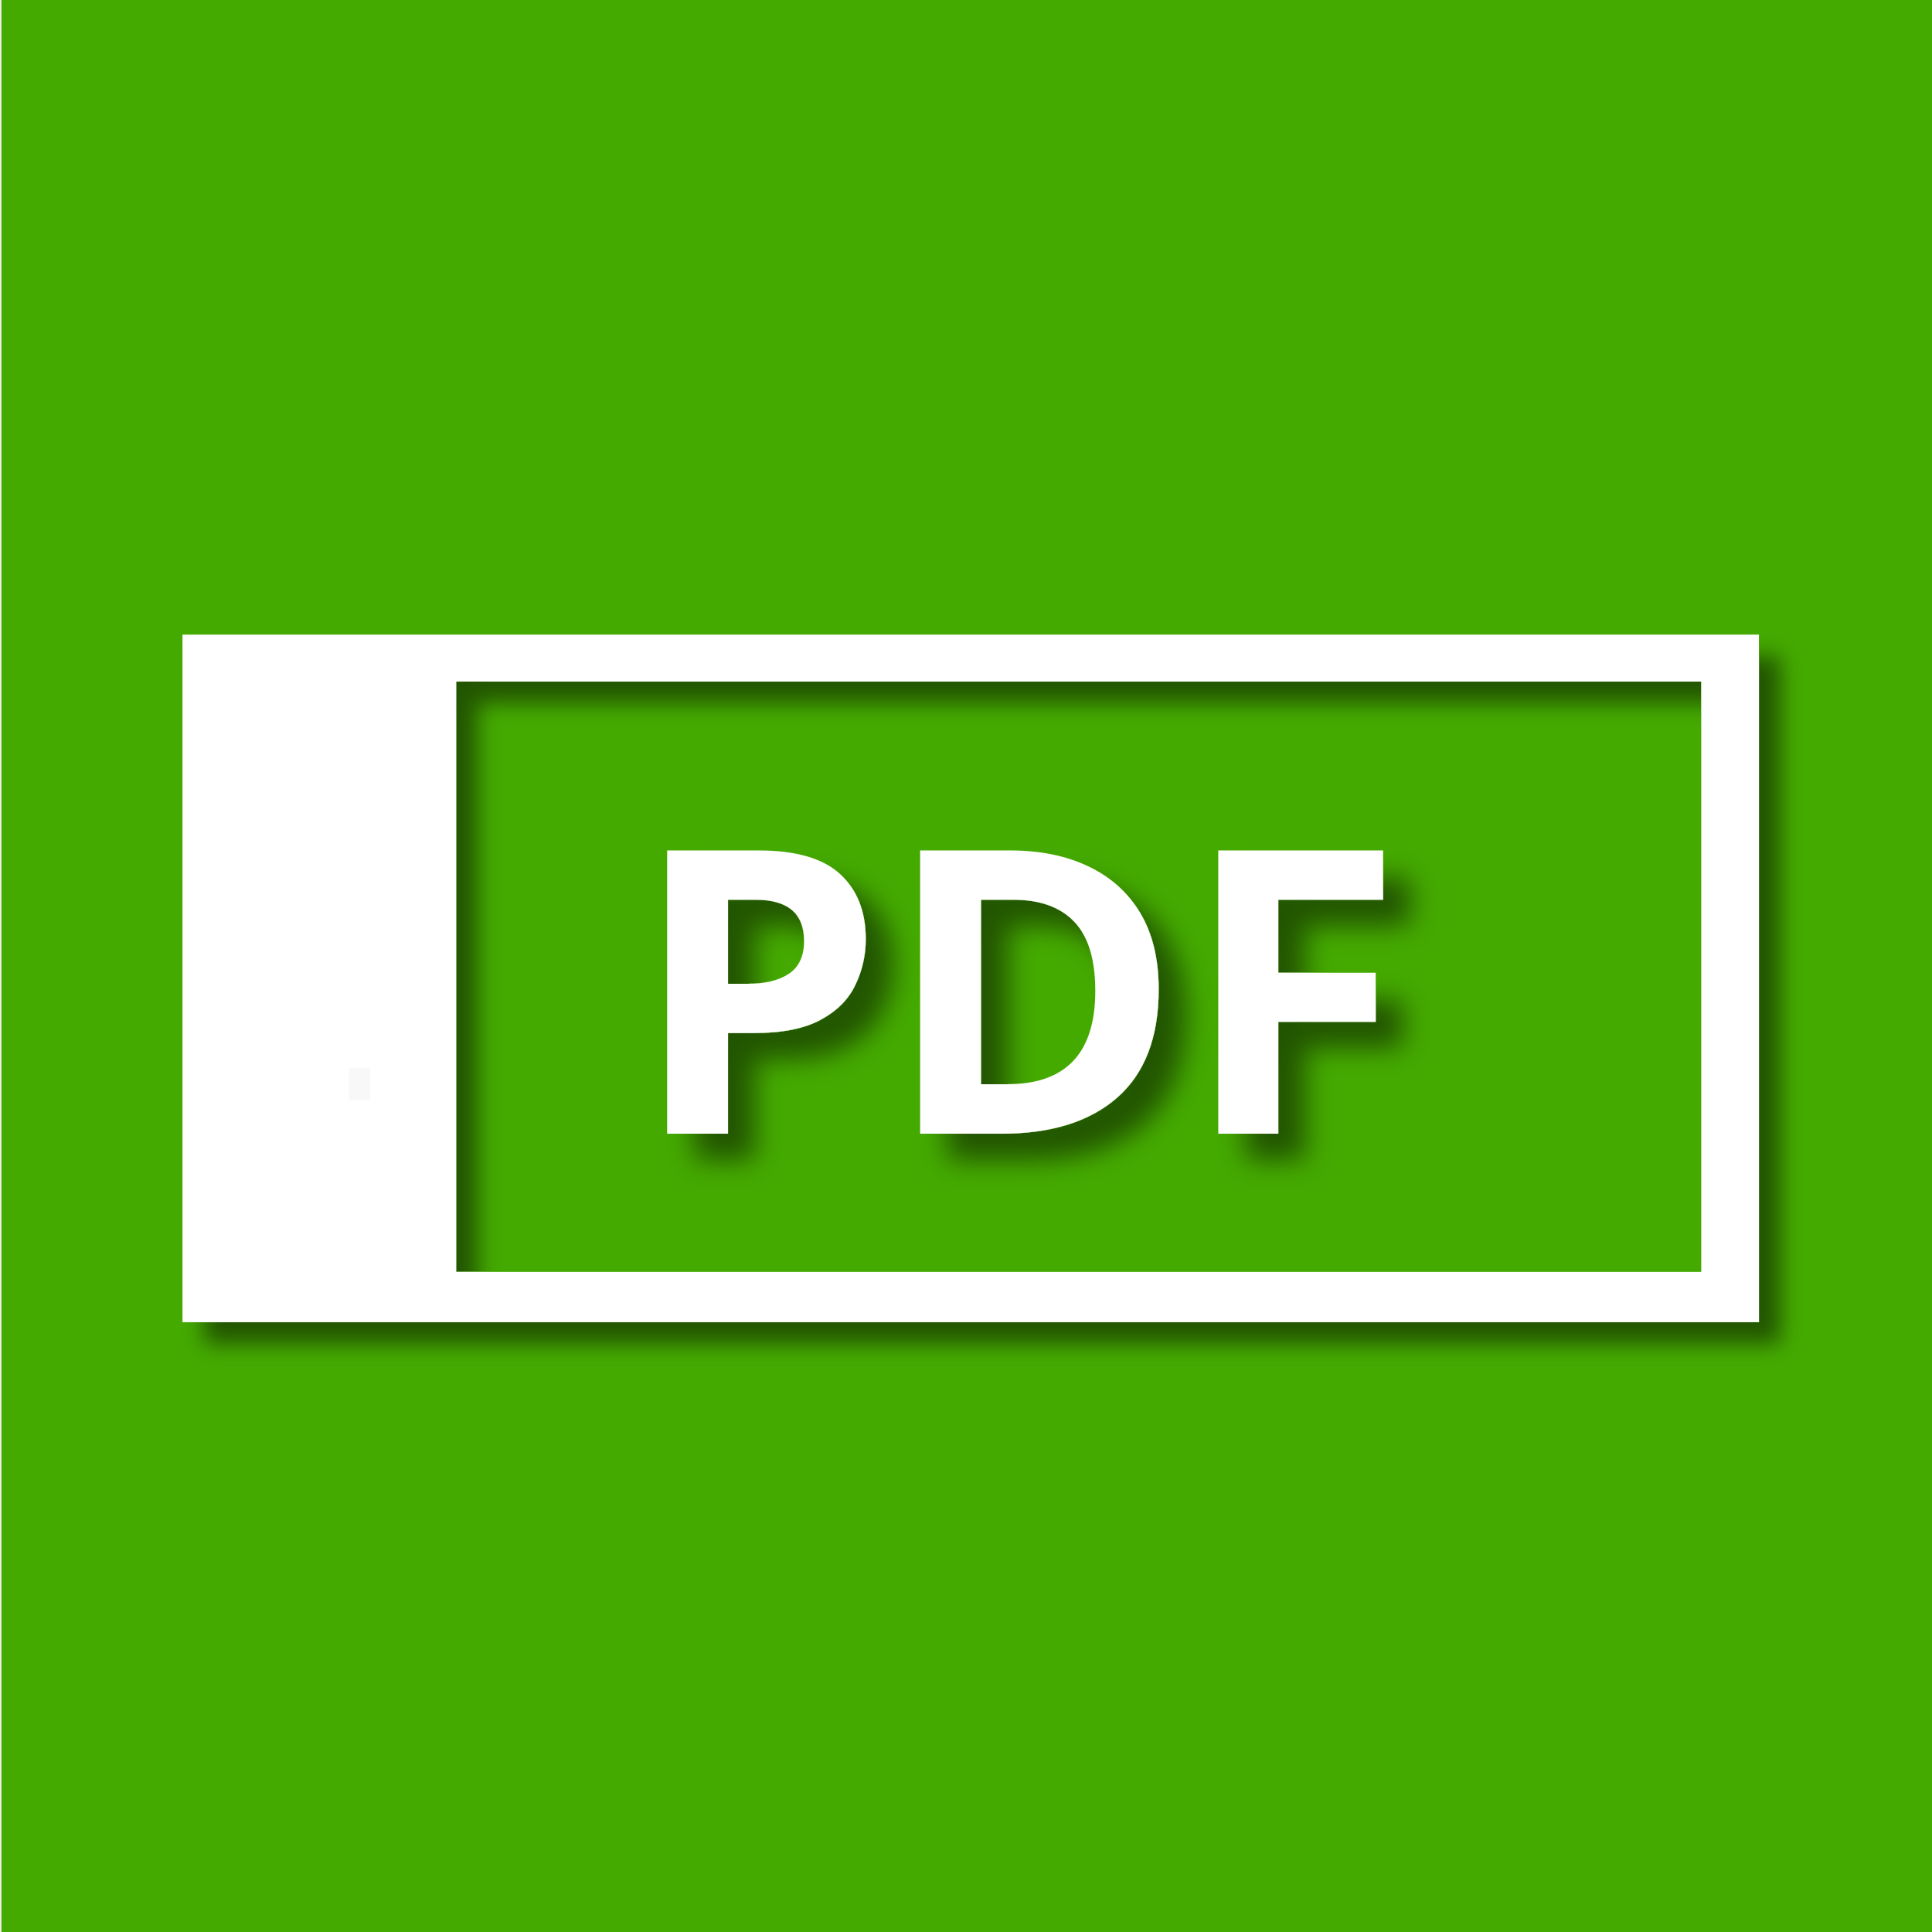
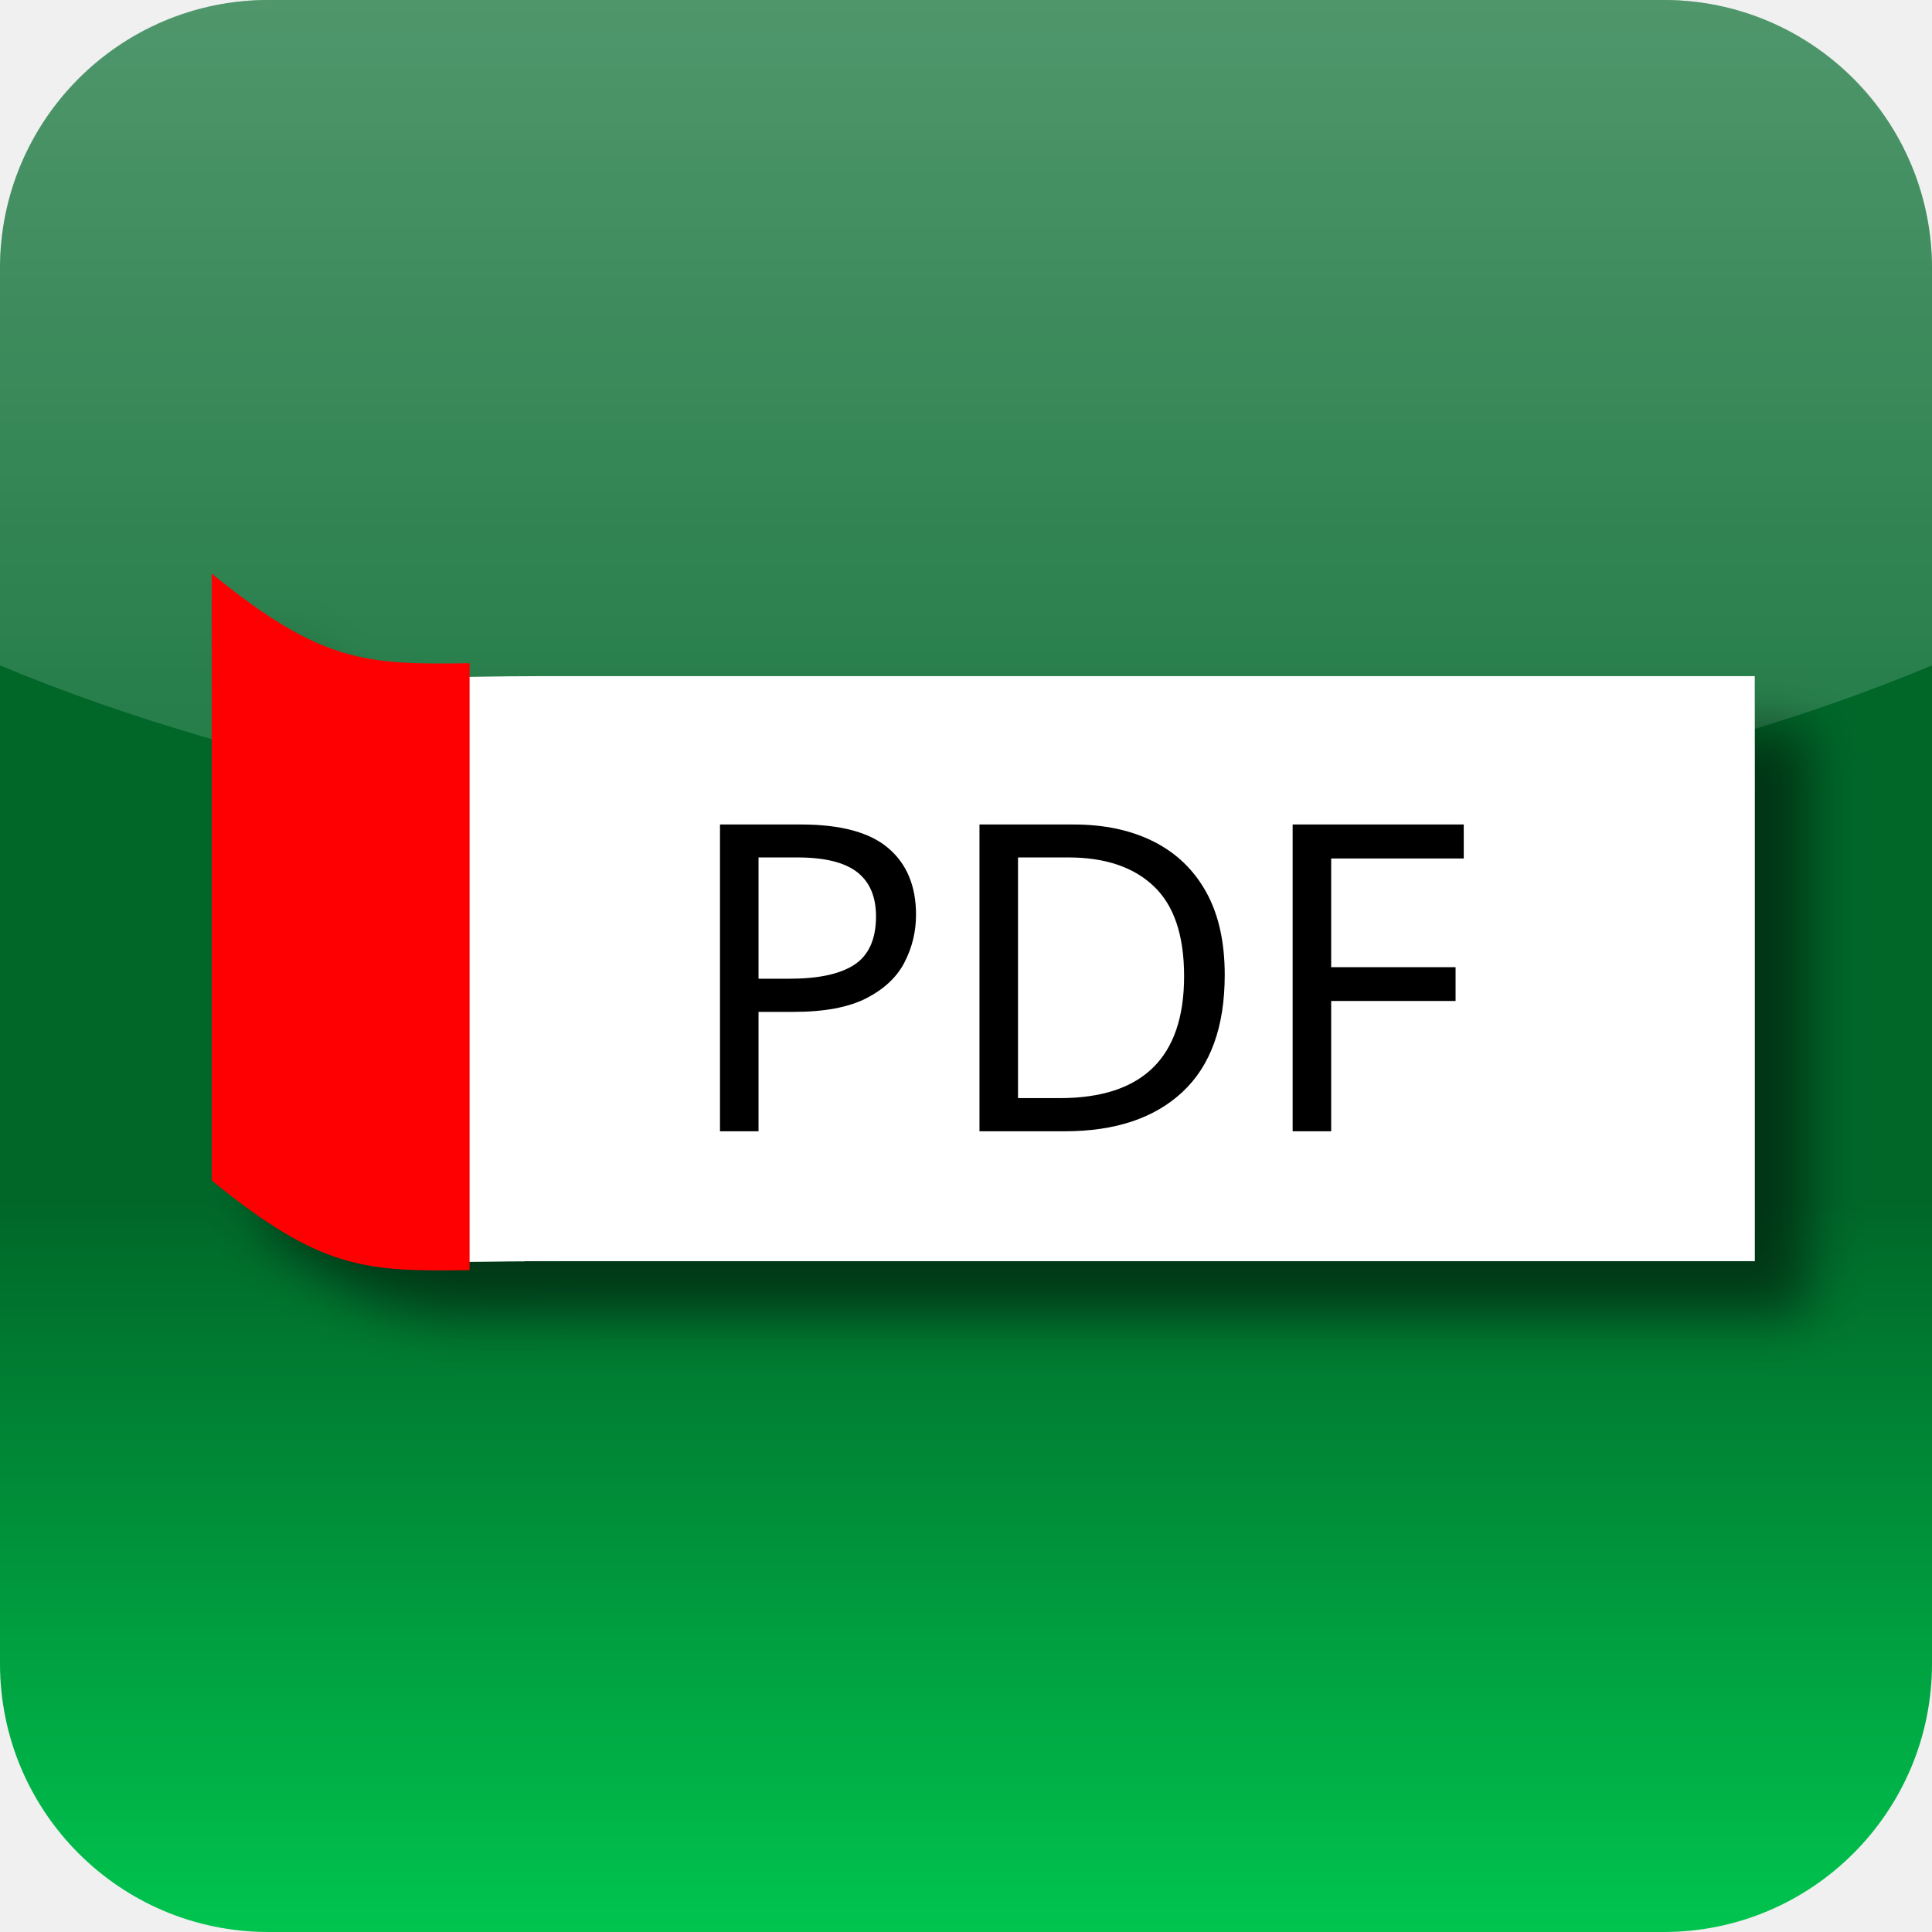
- <svg xmlns="http://www.w3.org/2000/svg" xmlns:xlink="http://www.w3.org/1999/xlink" id="svg4116" version="1.1" width="180" height="180" xml:space="preserve">
-   <defs id="defs4120">
-     <clipPath clipPathUnits="userSpaceOnUse" id="clipPath4130">
-       <path d="M 0,144 144,144 144,0 0,0 0,144 z" id="path4132" />
-     </clipPath>
-     <linearGradient x1="0" y1="0" x2="1" y2="0" gradientUnits="userSpaceOnUse" gradientTransform="matrix(59.33293,-53.99997,-53.99997,-59.33292,84.9541,60.20996)" spreadMethod="pad" id="linearGradient4150">
-       <stop style="stop-opacity:1;stop-color:#666666" offset="0" id="stop4152" />
-       <stop style="stop-opacity:1;stop-color:#ffffff" offset="1" id="stop4154" />
+ <svg xmlns="http://www.w3.org/2000/svg" xmlns:xlink="http://www.w3.org/1999/xlink" width="144" height="144" id="svg2" version="1.1">
+   <defs id="defs4">
+     <linearGradient id="linearGradient3857">
+       <stop style="stop-color:#00c850;stop-opacity:1;" offset="0" id="stop3859" />
+       <stop id="stop3861" offset="0.384" style="stop-color:#006729;stop-opacity:1;" />
+       <stop style="stop-color:#006729;stop-opacity:1;" offset="1" id="stop3863" />
    </linearGradient>
-     <linearGradient x1="0" y1="0" x2="1" y2="0" gradientUnits="userSpaceOnUse" gradientTransform="matrix(0,144,144,0,72,0)" spreadMethod="pad" id="linearGradient4170">
-       <stop style="stop-opacity:1;stop-color:#0071bc" offset="0" id="stop4172" />
-       <stop style="stop-opacity:1;stop-color:#29abe2" offset="1" id="stop4174" />
+     <linearGradient id="linearGradient3830">
+       <stop style="stop-color:#ffffff;stop-opacity:0.949;" offset="0" id="stop3832" />
+       <stop style="stop-color:#ffffff;stop-opacity:0.391;" offset="1" id="stop3834" />
    </linearGradient>
-     <clipPath clipPathUnits="userSpaceOnUse" id="clipPath4182">
-       <path d="M 20,144 C 9,144 0,135 0,124 L 0,124 0,20 C 0,9 9,0 20,0 l 0,0 56.001,0 c 13.083,0 23.58,22.054 28.499,28.5 l 0,0 c 5.5,7.208 12.406,12.561 17.833,9.749 l 0,0 C 130.269,34.137 144,30.75 144,30.75 l 0,0 0,93.25 c 0,11 -9,20 -20,20 l 0,0 -104,0 z" id="path4184" />
-     </clipPath>
-     <linearGradient x1="0" y1="0" x2="1" y2="0" gradientUnits="userSpaceOnUse" gradientTransform="matrix(-28.83163,61.17938,61.17938,28.83163,101.2998,9.828125)" spreadMethod="pad" id="linearGradient4194">
-       <stop style="stop-opacity:0.5;stop-color:#ffffff" offset="0" id="stop4196" />
-       <stop style="stop-opacity:0;stop-color:#ffffff" offset="1" id="stop4198" />
+     <linearGradient id="linearGradient3765">
+       <stop id="stop3767" offset="0" style="stop-color:#2eb2ff;stop-opacity:1;" />
+       <stop style="stop-color:#006ab0;stop-opacity:1;" offset="0.384" id="stop3771" />
+       <stop id="stop3769" offset="1" style="stop-color:#0067b0;stop-opacity:1;" />
    </linearGradient>
-     <mask maskUnits="userSpaceOnUse" x="0" y="0" width="1" height="1" id="mask4200">
-       <g id="g4202">
-         <g id="g4204">
-           <g id="g4206">
-             <g id="g4208">
-               <path d="m -32768,32767 65535,0 0,-65534 -65535,0 0,65534 z" style="fill:url(#linearGradient4194);stroke:none" id="path4210" />
-             </g>
-           </g>
-         </g>
-       </g>
-     </mask>
-     <linearGradient x1="0" y1="0" x2="1" y2="0" gradientUnits="userSpaceOnUse" gradientTransform="matrix(-28.83163,61.17938,61.17938,28.83163,101.2998,9.828125)" spreadMethod="pad" id="linearGradient4216">
-       <stop style="stop-opacity:1;stop-color:#000000" offset="0" id="stop4218" />
-       <stop style="stop-opacity:1;stop-color:#000000" offset="1" id="stop4220" />
+     <linearGradient id="linearGradient3757">
+       <stop style="stop-color:#006ab0;stop-opacity:1;" offset="0" id="stop3759" />
+       <stop style="stop-color:#ffffff;stop-opacity:0;" offset="1" id="stop3761" />
    </linearGradient>
-     <linearGradient x1="0" y1="0" x2="1" y2="0" gradientUnits="userSpaceOnUse" gradientTransform="matrix(6.370071,-24.065,-24.065,-6.370071,105.0557,34.05664)" spreadMethod="pad" id="linearGradient4236">
-       <stop style="stop-opacity:1;stop-color:#ffffff" offset="0" id="stop4238" />
-       <stop style="stop-opacity:1;stop-color:#adadad" offset="1" id="stop4240" />
-     </linearGradient>
-     <linearGradient xlink:href="#linearGradient4216" id="linearGradient4258" gradientUnits="userSpaceOnUse" gradientTransform="matrix(-28.83163,61.17938,61.17938,28.83163,101.2998,9.828125)" spreadMethod="pad" x1="0" y1="0" x2="1" y2="0" />
-     <clipPath clipPathUnits="userSpaceOnUse" id="clipPath4801">
-       <rect ry="3.414" rx="3.277" transform="scale(1,-1)" y="-106.081" x="-12.575" height="112.508" width="174.367" id="rect4803" style="opacity:0.295;fill:#f4e3d7;fill-opacity:1;stroke:#cacaca;stroke-width:0.863;stroke-miterlimit:4;stroke-opacity:1;stroke-dasharray:none" />
-     </clipPath>
-     <filter id="filter3041" width="1.5" height="1.5" x="-.25" y="-.25">
-       <feGaussianBlur id="feGaussianBlur3043" in="SourceAlpha" stdDeviation="2" result="blur" />
-       <feColorMatrix id="feColorMatrix3045" result="bluralpha" type="matrix" values="1 0 0 0 0 0 1 0 0 0 0 0 1 0 0 0 0 0 0.5 0 " />
-       <feOffset id="feOffset3047" in="bluralpha" dx="4" dy="4" result="offsetBlur" />
-       <feMerge id="feMerge3049" result="fbSourceGraphic">
-         <feMergeNode id="feMergeNode3051" in="offsetBlur" />
-         <feMergeNode id="feMergeNode3053" in="SourceGraphic" />
-       </feMerge>
-       <feColorMatrix result="fbSourceGraphicAlpha" in="fbSourceGraphic" values="0 0 0 -1 0 0 0 0 -1 0 0 0 0 -1 0 0 0 0 1 0" id="feColorMatrix3069" />
-       <feGaussianBlur id="feGaussianBlur3071" in="fbSourceGraphicAlpha" stdDeviation="2" result="blur" />
-       <feColorMatrix id="feColorMatrix3073" result="bluralpha" type="matrix" values="1 0 0 0 0 0 1 0 0 0 0 0 1 0 0 0 0 0 0.5 0 " />
-       <feOffset id="feOffset3075" in="bluralpha" dx="4" dy="4" result="offsetBlur" />
-       <feMerge id="feMerge3077">
-         <feMergeNode id="feMergeNode3079" in="offsetBlur" />
-         <feMergeNode id="feMergeNode3081" in="fbSourceGraphic" />
+     <linearGradient xlink:href="#linearGradient3857" id="linearGradient3763" x1="73.497" y1="1053.862" x2="73.497" y2="907.758" gradientUnits="userSpaceOnUse" gradientTransform="matrix(1.006944,0,0,1.006944,-0.4999998,-6.808101)" />
+     <linearGradient xlink:href="#linearGradient3830" id="linearGradient3836" x1="72.5" y1="0.75" x2="72.5" y2="61.85" gradientUnits="userSpaceOnUse" />
+     <filter id="filter4093" width="1.5" height="1.5" x="-.25" y="-.25">
+       <feGaussianBlur id="feGaussianBlur4095" in="SourceAlpha" stdDeviation="2" result="blur" />
+       <feColorMatrix id="feColorMatrix4097" result="bluralpha" type="matrix" values="1 0 0 0 0 0 1 0 0 0 0 0 1 0 0 0 0 0 0.5 0 " />
+       <feOffset id="feOffset4099" in="bluralpha" dx="4" dy="4" result="offsetBlur" />
+       <feMerge id="feMerge4101">
+         <feMergeNode id="feMergeNode4103" in="offsetBlur" />
+         <feMergeNode id="feMergeNode4105" in="SourceGraphic" />
      </feMerge>
    </filter>
-     <filter id="filter3055" width="1.5" height="1.5" x="-.25" y="-.25">
-       <feGaussianBlur id="feGaussianBlur3057" in="SourceAlpha" stdDeviation="2" result="blur" />
-       <feColorMatrix id="feColorMatrix3059" result="bluralpha" type="matrix" values="1 0 0 0 0 0 1 0 0 0 0 0 1 0 0 0 0 0 0.5 0 " />
-       <feOffset id="feOffset3061" in="bluralpha" dx="4" dy="4" result="offsetBlur" />
-       <feMerge id="feMerge3063" result="fbSourceGraphic">
-         <feMergeNode id="feMergeNode3065" in="offsetBlur" />
-         <feMergeNode id="feMergeNode3067" in="SourceGraphic" />
-       </feMerge>
-       <feColorMatrix result="fbSourceGraphicAlpha" in="fbSourceGraphic" values="0 0 0 -1 0 0 0 0 -1 0 0 0 0 -1 0 0 0 0 1 0" id="feColorMatrix3083" />
-       <feGaussianBlur id="feGaussianBlur3085" in="fbSourceGraphicAlpha" stdDeviation="2" result="blur" />
-       <feColorMatrix id="feColorMatrix3087" result="bluralpha" type="matrix" values="1 0 0 0 0 0 1 0 0 0 0 0 1 0 0 0 0 0 0.5 0 " />
-       <feOffset id="feOffset3089" in="bluralpha" dx="4" dy="-4" result="offsetBlur" />
-       <feMerge id="feMerge3091">
-         <feMergeNode id="feMergeNode3093" in="offsetBlur" />
-         <feMergeNode id="feMergeNode3095" in="fbSourceGraphic" />
-       </feMerge>
-     </filter>
-     <filter id="filter3168" width="1.5" height="1.5" x="-.25" y="-.25">
-       <feGaussianBlur id="feGaussianBlur3170" in="SourceAlpha" stdDeviation="1" result="blur" />
-       <feColorMatrix id="feColorMatrix3172" result="bluralpha" type="matrix" values="1 0 0 0 0 0 1 0 0 0 0 0 1 0 0 0 0 0 0.5 0 " />
-       <feOffset id="feOffset3174" in="bluralpha" dx="2" dy="-2" result="offsetBlur" />
-       <feMerge id="feMerge3176" result="fbSourceGraphic">
-         <feMergeNode id="feMergeNode3178" in="offsetBlur" />
-         <feMergeNode id="feMergeNode3180" in="SourceGraphic" />
-       </feMerge>
-       <feColorMatrix result="fbSourceGraphicAlpha" in="fbSourceGraphic" values="0 0 0 -1 0 0 0 0 -1 0 0 0 0 -1 0 0 0 0 1 0" id="feColorMatrix3182" />
-       <feGaussianBlur id="feGaussianBlur3184" in="fbSourceGraphicAlpha" stdDeviation="1" result="blur" />
-       <feColorMatrix id="feColorMatrix3186" result="bluralpha" type="matrix" values="1 0 0 0 0 0 1 0 0 0 0 0 1 0 0 0 0 0 0.5 0 " />
-       <feOffset id="feOffset3188" in="bluralpha" dx="2" dy="-2" result="offsetBlur" />
-       <feMerge id="feMerge3190">
-         <feMergeNode id="feMergeNode3192" in="offsetBlur" />
-         <feMergeNode id="feMergeNode3194" in="fbSourceGraphic" />
-       </feMerge>
-     </filter>
-     <filter id="filter3238" width="1.5" height="1.5" x="-.25" y="-.25">
-       <feGaussianBlur id="feGaussianBlur3240" in="SourceAlpha" stdDeviation="1" result="blur" />
-       <feColorMatrix id="feColorMatrix3242" result="bluralpha" type="matrix" values="1 0 0 0 0 0 1 0 0 0 0 0 1 0 0 0 0 0 0.5 0 " />
-       <feOffset id="feOffset3244" in="bluralpha" dx="2" dy="2" result="offsetBlur" />
-       <feMerge id="feMerge3246">
-         <feMergeNode id="feMergeNode3248" in="offsetBlur" />
-         <feMergeNode id="feMergeNode3250" in="SourceGraphic" />
-       </feMerge>
-     </filter>
-     <filter id="filter3252" width="1.5" height="1.5" x="-.25" y="-.25">
-       <feGaussianBlur id="feGaussianBlur3254" in="SourceAlpha" stdDeviation="1" result="blur" />
-       <feColorMatrix id="feColorMatrix3256" result="bluralpha" type="matrix" values="1 0 0 0 0 0 1 0 0 0 0 0 1 0 0 0 0 0 0.5 0 " />
-       <feOffset id="feOffset3258" in="bluralpha" dx="2" dy="2" result="offsetBlur" />
-       <feMerge id="feMerge3260">
-         <feMergeNode id="feMergeNode3262" in="offsetBlur" />
-         <feMergeNode id="feMergeNode3264" in="SourceGraphic" />
-       </feMerge>
-     </filter>
-     <filter id="filter3266" width="1.5" height="1.5" x="-.25" y="-.25">
-       <feGaussianBlur id="feGaussianBlur3268" in="SourceAlpha" stdDeviation="1" result="blur" />
-       <feColorMatrix id="feColorMatrix3270" result="bluralpha" type="matrix" values="1 0 0 0 0 0 1 0 0 0 0 0 1 0 0 0 0 0 0.5 0 " />
-       <feOffset id="feOffset3272" in="bluralpha" dx="2" dy="2" result="offsetBlur" />
-       <feMerge id="feMerge3274">
-         <feMergeNode id="feMergeNode3276" in="offsetBlur" />
-         <feMergeNode id="feMergeNode3278" in="SourceGraphic" />
-       </feMerge>
-     </filter>
-     <filter id="filter4045" width="1.5" height="1.5" x="-.25" y="-.25">
-       <feGaussianBlur id="feGaussianBlur4047" in="SourceAlpha" stdDeviation="1" result="blur" />
-       <feColorMatrix id="feColorMatrix4049" result="bluralpha" type="matrix" values="1 0 0 0 0 0 1 0 0 0 0 0 1 0 0 0 0 0 0.5 0 " />
-       <feOffset id="feOffset4051" in="bluralpha" dx="1" dy="1" result="offsetBlur" />
-       <feMerge id="feMerge4053">
-         <feMergeNode id="feMergeNode4055" in="offsetBlur" />
-         <feMergeNode id="feMergeNode4057" in="SourceGraphic" />
-       </feMerge>
-     </filter>
-     <filter id="filter4059" width="1.5" height="1.5" x="-.25" y="-.25">
-       <feGaussianBlur id="feGaussianBlur4061" in="SourceAlpha" stdDeviation="1" result="blur" />
-       <feColorMatrix id="feColorMatrix4063" result="bluralpha" type="matrix" values="1 0 0 0 0 0 1 0 0 0 0 0 1 0 0 0 0 0 0.5 0 " />
-       <feOffset id="feOffset4065" in="bluralpha" dx="1" dy="1" result="offsetBlur" />
-       <feMerge id="feMerge4067">
-         <feMergeNode id="feMergeNode4069" in="offsetBlur" />
-         <feMergeNode id="feMergeNode4071" in="SourceGraphic" />
-       </feMerge>
-     </filter>
-     <filter id="filter4048" width="1.5" height="1.5" x="-.25" y="-.25">
-       <feGaussianBlur id="feGaussianBlur4050" in="SourceAlpha" stdDeviation="1" result="blur" />
-       <feColorMatrix id="feColorMatrix4052" result="bluralpha" type="matrix" values="1 0 0 0 0 0 1 0 0 0 0 0 1 0 0 0 0 0 0.5 0 " />
-       <feOffset id="feOffset4054" in="bluralpha" dx="2" dy="2" result="offsetBlur" />
-       <feMerge id="feMerge4056">
-         <feMergeNode id="feMergeNode4058" in="offsetBlur" />
-         <feMergeNode id="feMergeNode4060" in="SourceGraphic" />
-       </feMerge>
-     </filter>
-     <filter id="filter4062" width="1.5" height="1.5" x="-.25" y="-.25">
-       <feGaussianBlur id="feGaussianBlur4064" in="SourceAlpha" stdDeviation="1" result="blur" />
-       <feColorMatrix id="feColorMatrix4066" result="bluralpha" type="matrix" values="1 0 0 0 0 0 1 0 0 0 0 0 1 0 0 0 0 0 0.5 0 " />
-       <feOffset id="feOffset4068" in="bluralpha" dx="2" dy="2" result="offsetBlur" />
-       <feMerge id="feMerge4070">
-         <feMergeNode id="feMergeNode4072" in="offsetBlur" />
-         <feMergeNode id="feMergeNode4074" in="SourceGraphic" />
+     <filter id="filter4140" width="1.5" height="1.5" x="-.25" y="-.25">
+       <feGaussianBlur id="feGaussianBlur4142" in="SourceAlpha" stdDeviation="2" result="blur" />
+       <feColorMatrix id="feColorMatrix4144" result="bluralpha" type="matrix" values="1 0 0 0 0 0 1 0 0 0 0 0 1 0 0 0 0 0 0.5 0 " />
+       <feOffset id="feOffset4146" in="bluralpha" dx="4" dy="4" result="offsetBlur" />
+       <feMerge id="feMerge4148">
+         <feMergeNode id="feMergeNode4150" in="offsetBlur" />
+         <feMergeNode id="feMergeNode4152" in="SourceGraphic" />
      </feMerge>
    </filter>
  </defs>
-   <g id="g4124" transform="matrix(1.25,0,0,-1.25,0,180)">
-     <flowRoot xml:space="preserve" id="flowRoot4784" style="fill:black;stroke:none;stroke-opacity:1;stroke-width:1px;stroke-linejoin:miter;stroke-linecap:butt;fill-opacity:1;font-family:'HG丸ｺﾞｼｯｸM-PRO';font-style:normal;font-weight:normal;font-size:40px;line-height:125%;letter-spacing:0px;word-spacing:0px;-inkscape-font-specification:'HG丸ｺﾞｼｯｸM-PRO';font-stretch:normal;font-variant:normal">
-       <flowRegion id="flowRegion4786">
-         <rect id="rect4788" width="129.587" height="54.49" x="28.991" y="89.883" />
-       </flowRegion>
-       <flowPara id="flowPara4790" />
-     </flowRoot>
-     <flowRoot xml:space="preserve" id="flowRoot3824" style="font-size:40px;font-style:normal;font-weight:normal;line-height:125%;letter-spacing:0px;word-spacing:0px;fill:#000000;fill-opacity:1;stroke:none;font-family:Sans" transform="matrix(0.8,0,0,-0.8,0,144)">
-       <flowRegion id="flowRegion3826">
-         <rect id="rect3828" width="102.98" height="81.322" x="44.134" y="49.64" />
-       </flowRegion>
-       <flowPara id="flowPara3830">fusenn </flowPara>
-       <flowPara id="flowPara3832" />
-     </flowRoot>
-     <flowRoot xml:space="preserve" id="flowRoot3834" style="fill:black;stroke:none;stroke-opacity:1;stroke-width:1px;stroke-linejoin:miter;stroke-linecap:butt;fill-opacity:1;font-family:Sans;font-style:normal;font-weight:normal;font-size:28px;line-height:125%;letter-spacing:0px;word-spacing:0px">
-       <flowRegion id="flowRegion3836">
-         <rect id="rect3838" width="109.11" height="77.644" x="40.457" y="51.683" style="font-size:28px" />
-       </flowRegion>
-       <flowPara id="flowPara3840" />
-     </flowRoot>
-     <flowRoot xml:space="preserve" id="flowRoot3842" style="fill:black;stroke:none;stroke-opacity:1;stroke-width:1px;stroke-linejoin:miter;stroke-linecap:butt;fill-opacity:1;font-family:Sans;font-style:normal;font-weight:normal;font-size:28px;line-height:125%;letter-spacing:0px;word-spacing:0px">
-       <flowRegion id="flowRegion3844">
-         <rect id="rect3846" width="108.702" height="76.827" x="38.413" y="53.726" style="font-size:28px" />
-       </flowRegion>
-       <flowPara id="flowPara3848" />
-     </flowRoot>
-     <text xml:space="preserve" style="font-size:40px;font-style:normal;font-weight:normal;line-height:125%;letter-spacing:0px;word-spacing:0px;fill:#000000;fill-opacity:1;stroke:none;font-family:Sans" x="73.149" y="88.462" id="text3850" transform="matrix(0.8,0,0,-0.8,0,144)">
-       <tspan id="tspan3852" x="73.149" y="88.462" />
+   <g id="layer1" transform="translate(0,-908.3622)">
+     <rect style="fill:url(#linearGradient3763);fill-opacity:1;fill-rule:evenodd;stroke:none" id="rect2985" width="144" height="144" x="0" y="908.362" rx="20" ry="20" />
+     <path style="opacity:0.328;fill:url(#linearGradient3836);fill-opacity:1;fill-rule:evenodd;stroke:none" d="M 20,0 C 8.92,0 0,8.92 0,20 L 0,49.594 C 19.205,57.626 44.394,62.5 72,62.5 c 27.606,0 52.795,-4.874 72,-12.906 L 144,20 C 144,8.92 135.08,0 124,0 L 20,0 z" transform="translate(0,908.3622)" id="path3792" />
+   </g>
+   <g id="layer3">
+     <path id="path4129" d="M 130.789,94 40,94 C 27.895,94 25.548,95.266 15.789,87.602 L 15.789,44 C 25.548,51.664 27.895,50.398 40,50.398 l 90.789,0 z" style="fill:#ffffff;fill-opacity:1;stroke:#000000;stroke-width:0;stroke-linecap:butt;stroke-linejoin:miter;stroke-miterlimit:4;stroke-opacity:1;stroke-dasharray:none;filter:url(#filter4140)" />
+     <path style="fill:#ff0002;fill-opacity:1;stroke:#000000;stroke-width:0;stroke-linecap:butt;stroke-linejoin:miter;stroke-miterlimit:4;stroke-opacity:1;stroke-dasharray:none" d="m 15.781,42.753 0,45.235 C 23.92,94.621 27.211,94.788 35,94.668 c 1.6e-5,-0.011 0,-0.022 0,-0.032 L 35,49.433 C 27.211,49.553 23.92,49.386 15.781,42.753 z" id="path4131" />
+     <text xml:space="preserve" style="font-size:32px;font-style:normal;font-variant:normal;font-weight:normal;font-stretch:normal;text-align:start;line-height:125%;letter-spacing:0px;word-spacing:0px;writing-mode:lr-tb;text-anchor:start;fill:#000000;fill-opacity:1;stroke:none;font-family:Sans;-inkscape-font-specification:Sans" x="50.605" y="84.238" id="text4136" transform="scale(0.9990468,1.000954)">
+       <tspan id="tspan4138" x="50.605" y="84.238">PDF</tspan>
    </text>
-     <rect style="fill:#44aa00;fill-opacity:1;stroke:none" id="rect3832" width="144.653" height="145.082" x="0.107" y="-144.394" transform="scale(1,-1)" />
-     <path style="fill:#ffffff;fill-opacity:1;stroke:none;filter:url(#filter4062)" d="M 17 59.125 L 17 123.188 L 66.969 123.188 L 70.5 123.188 L 163.875 123.188 L 163.875 59.125 L 70.5 59.125 L 66.969 59.125 L 17 59.125 z M 42.5 63.5 L 158.5 63.5 L 158.5 118.5 L 42.5 118.5 L 42.5 63.5 z " transform="matrix(0.8,0,0,-0.8,0,144)" id="rect3836" />
-     <text xml:space="preserve" style="font-size:29.791px;font-style:normal;font-variant:normal;font-weight:800;font-stretch:normal;text-align:start;line-height:125%;letter-spacing:0px;word-spacing:0px;writing-mode:lr-tb;text-anchor:start;fill:#000000;fill-opacity:1;stroke:none;font-family:'ヒラギノ角ゴ Std';-inkscape-font-specification:'ヒラギノ角ゴ Std Ultra-Bold';filter:url(#filter4048)" x="46.645" y="-59.975" id="text3874" transform="scale(1.00796,-0.9921024)">
-       <tspan id="tspan3876" x="46.645" y="-59.975" style="font-size:29.791px;font-style:normal;font-variant:normal;font-weight:800;font-stretch:normal;text-align:start;line-height:125%;writing-mode:lr-tb;text-anchor:start;fill:#ffffff;fill-opacity:1;font-family:'ヒラギノ角ゴ Std';-inkscape-font-specification:'ヒラギノ角ゴ Std Ultra-Bold'">PDF</tspan>
-     </text>
-     <rect style="opacity:0.126;fill:#e80c20;fill-opacity:1;stroke:#cacaca;stroke-width:1;stroke-miterlimit:4;stroke-opacity:1;stroke-dasharray:none" id="rect3130" width="1" height="2" x="33" y="100" transform="matrix(0.8,0,0,-0.8,0,144)" />
  </g>
</svg>
